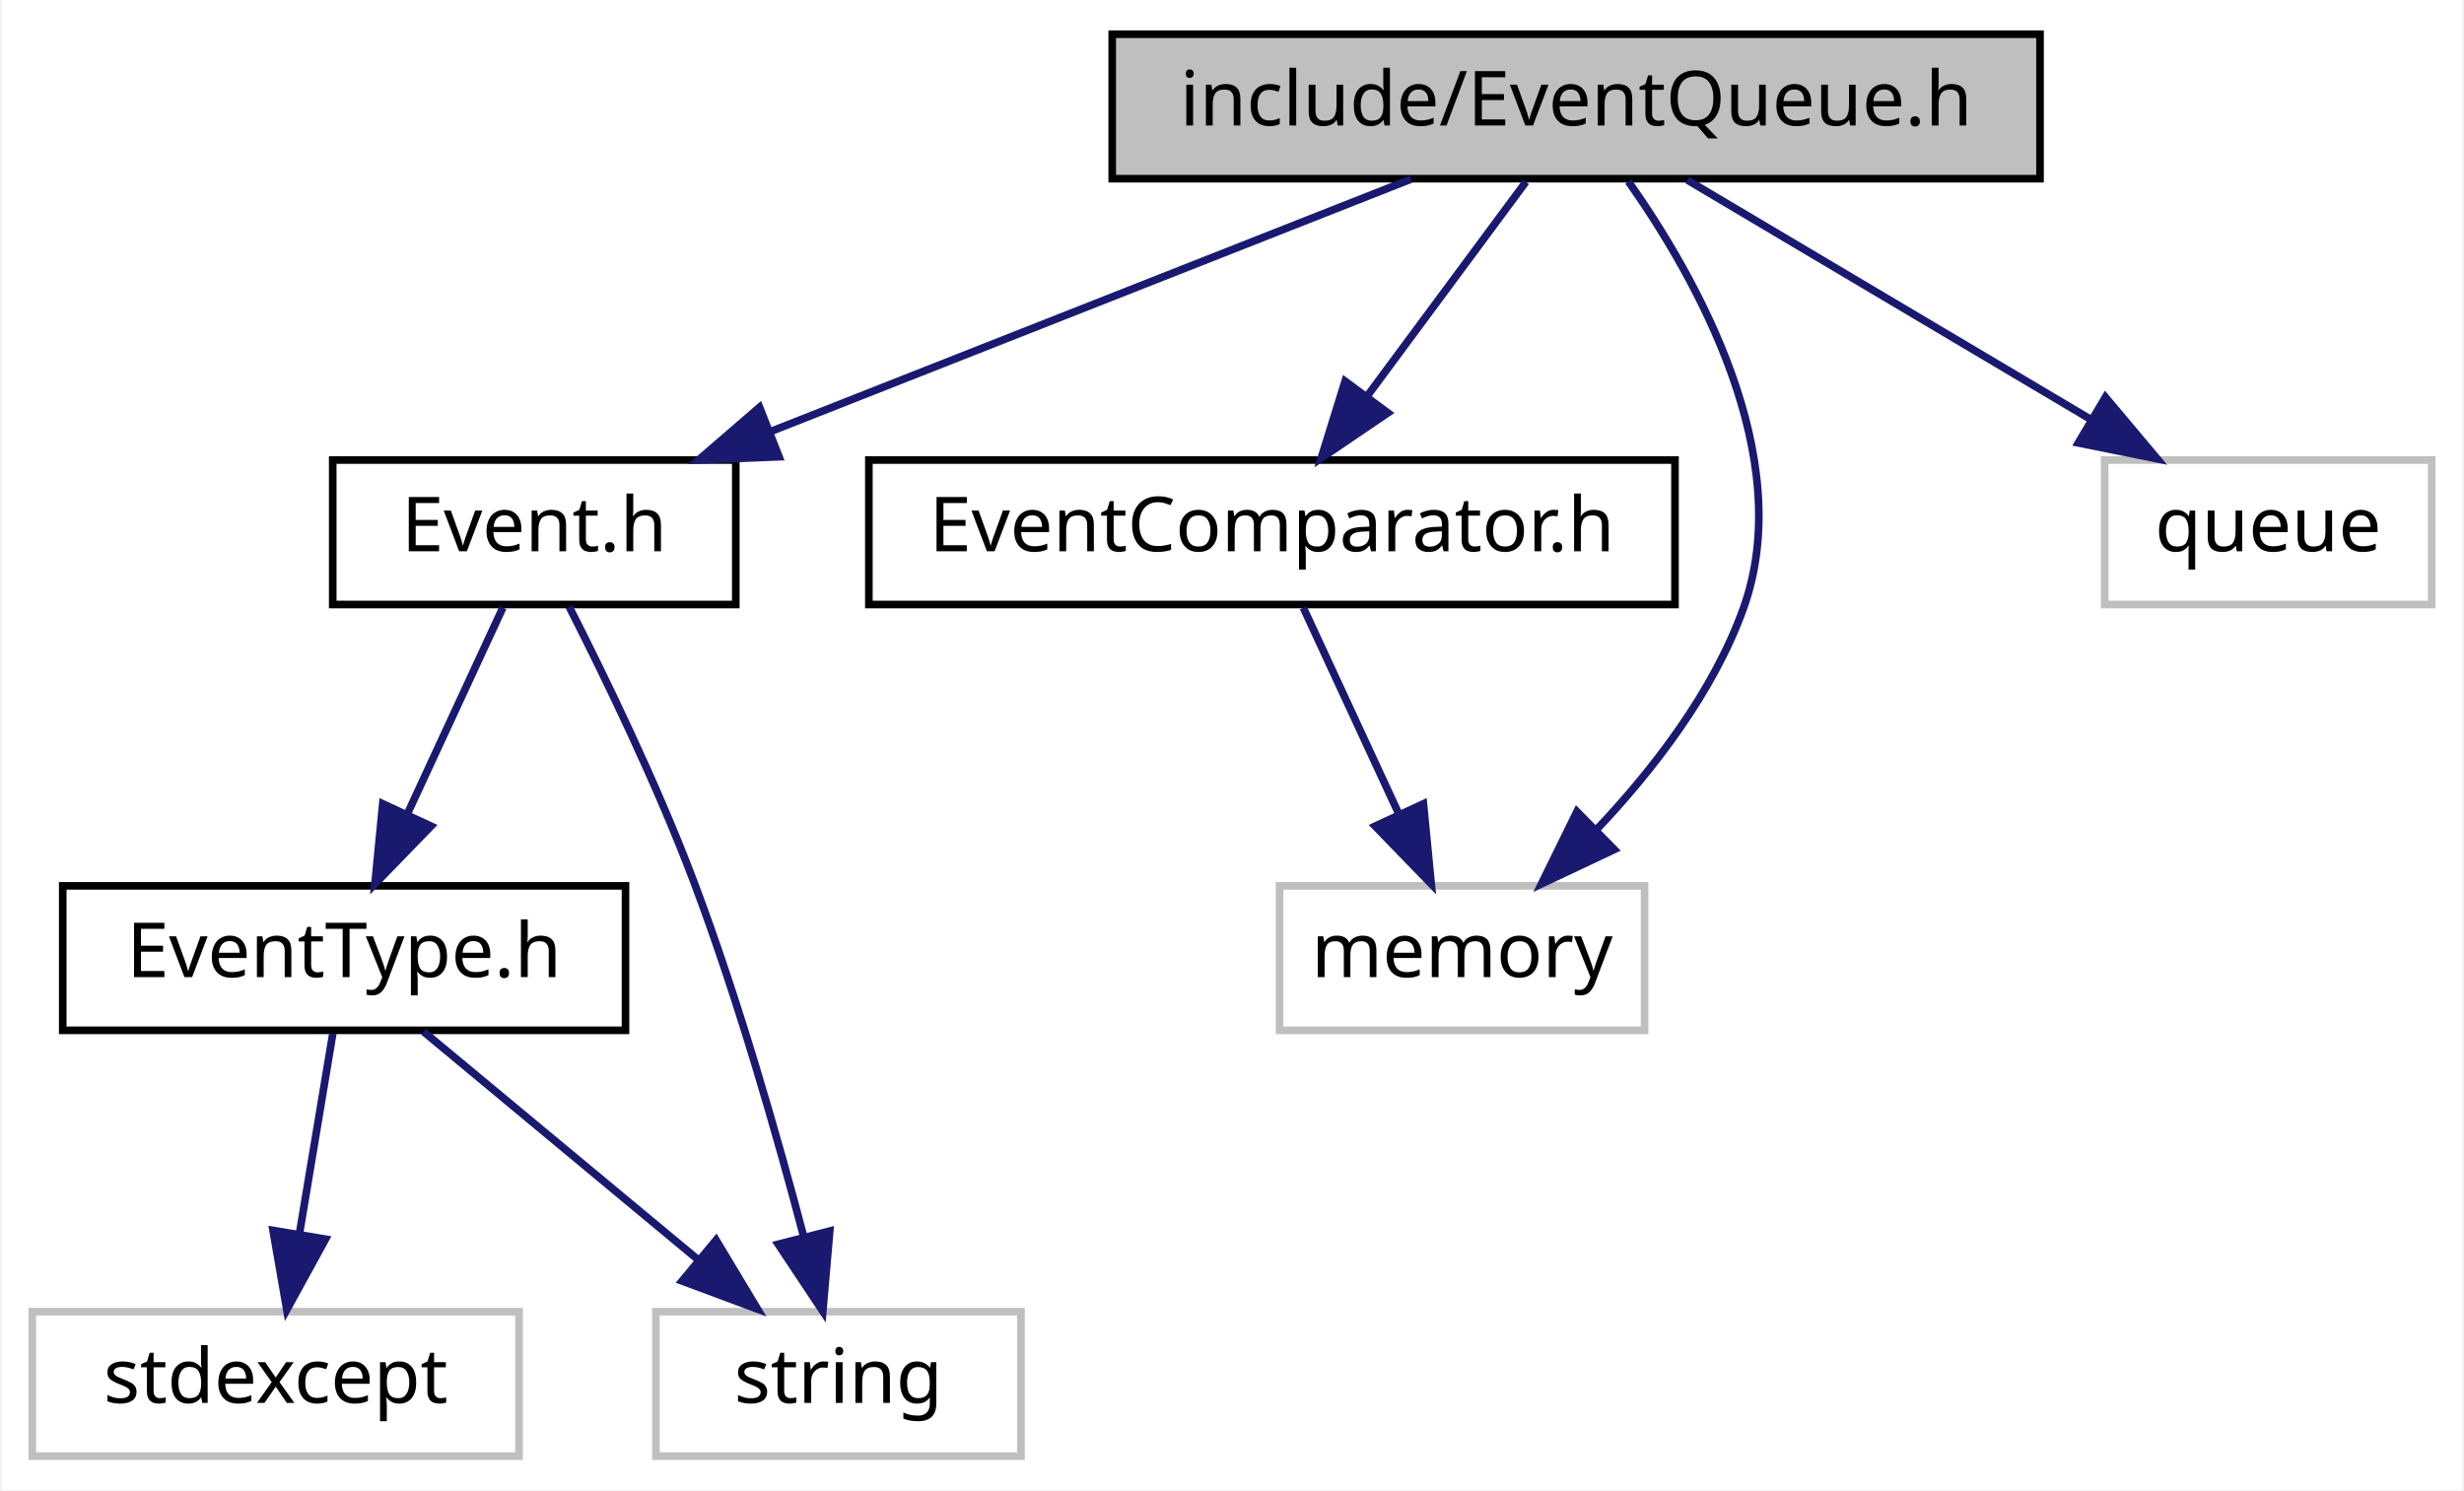
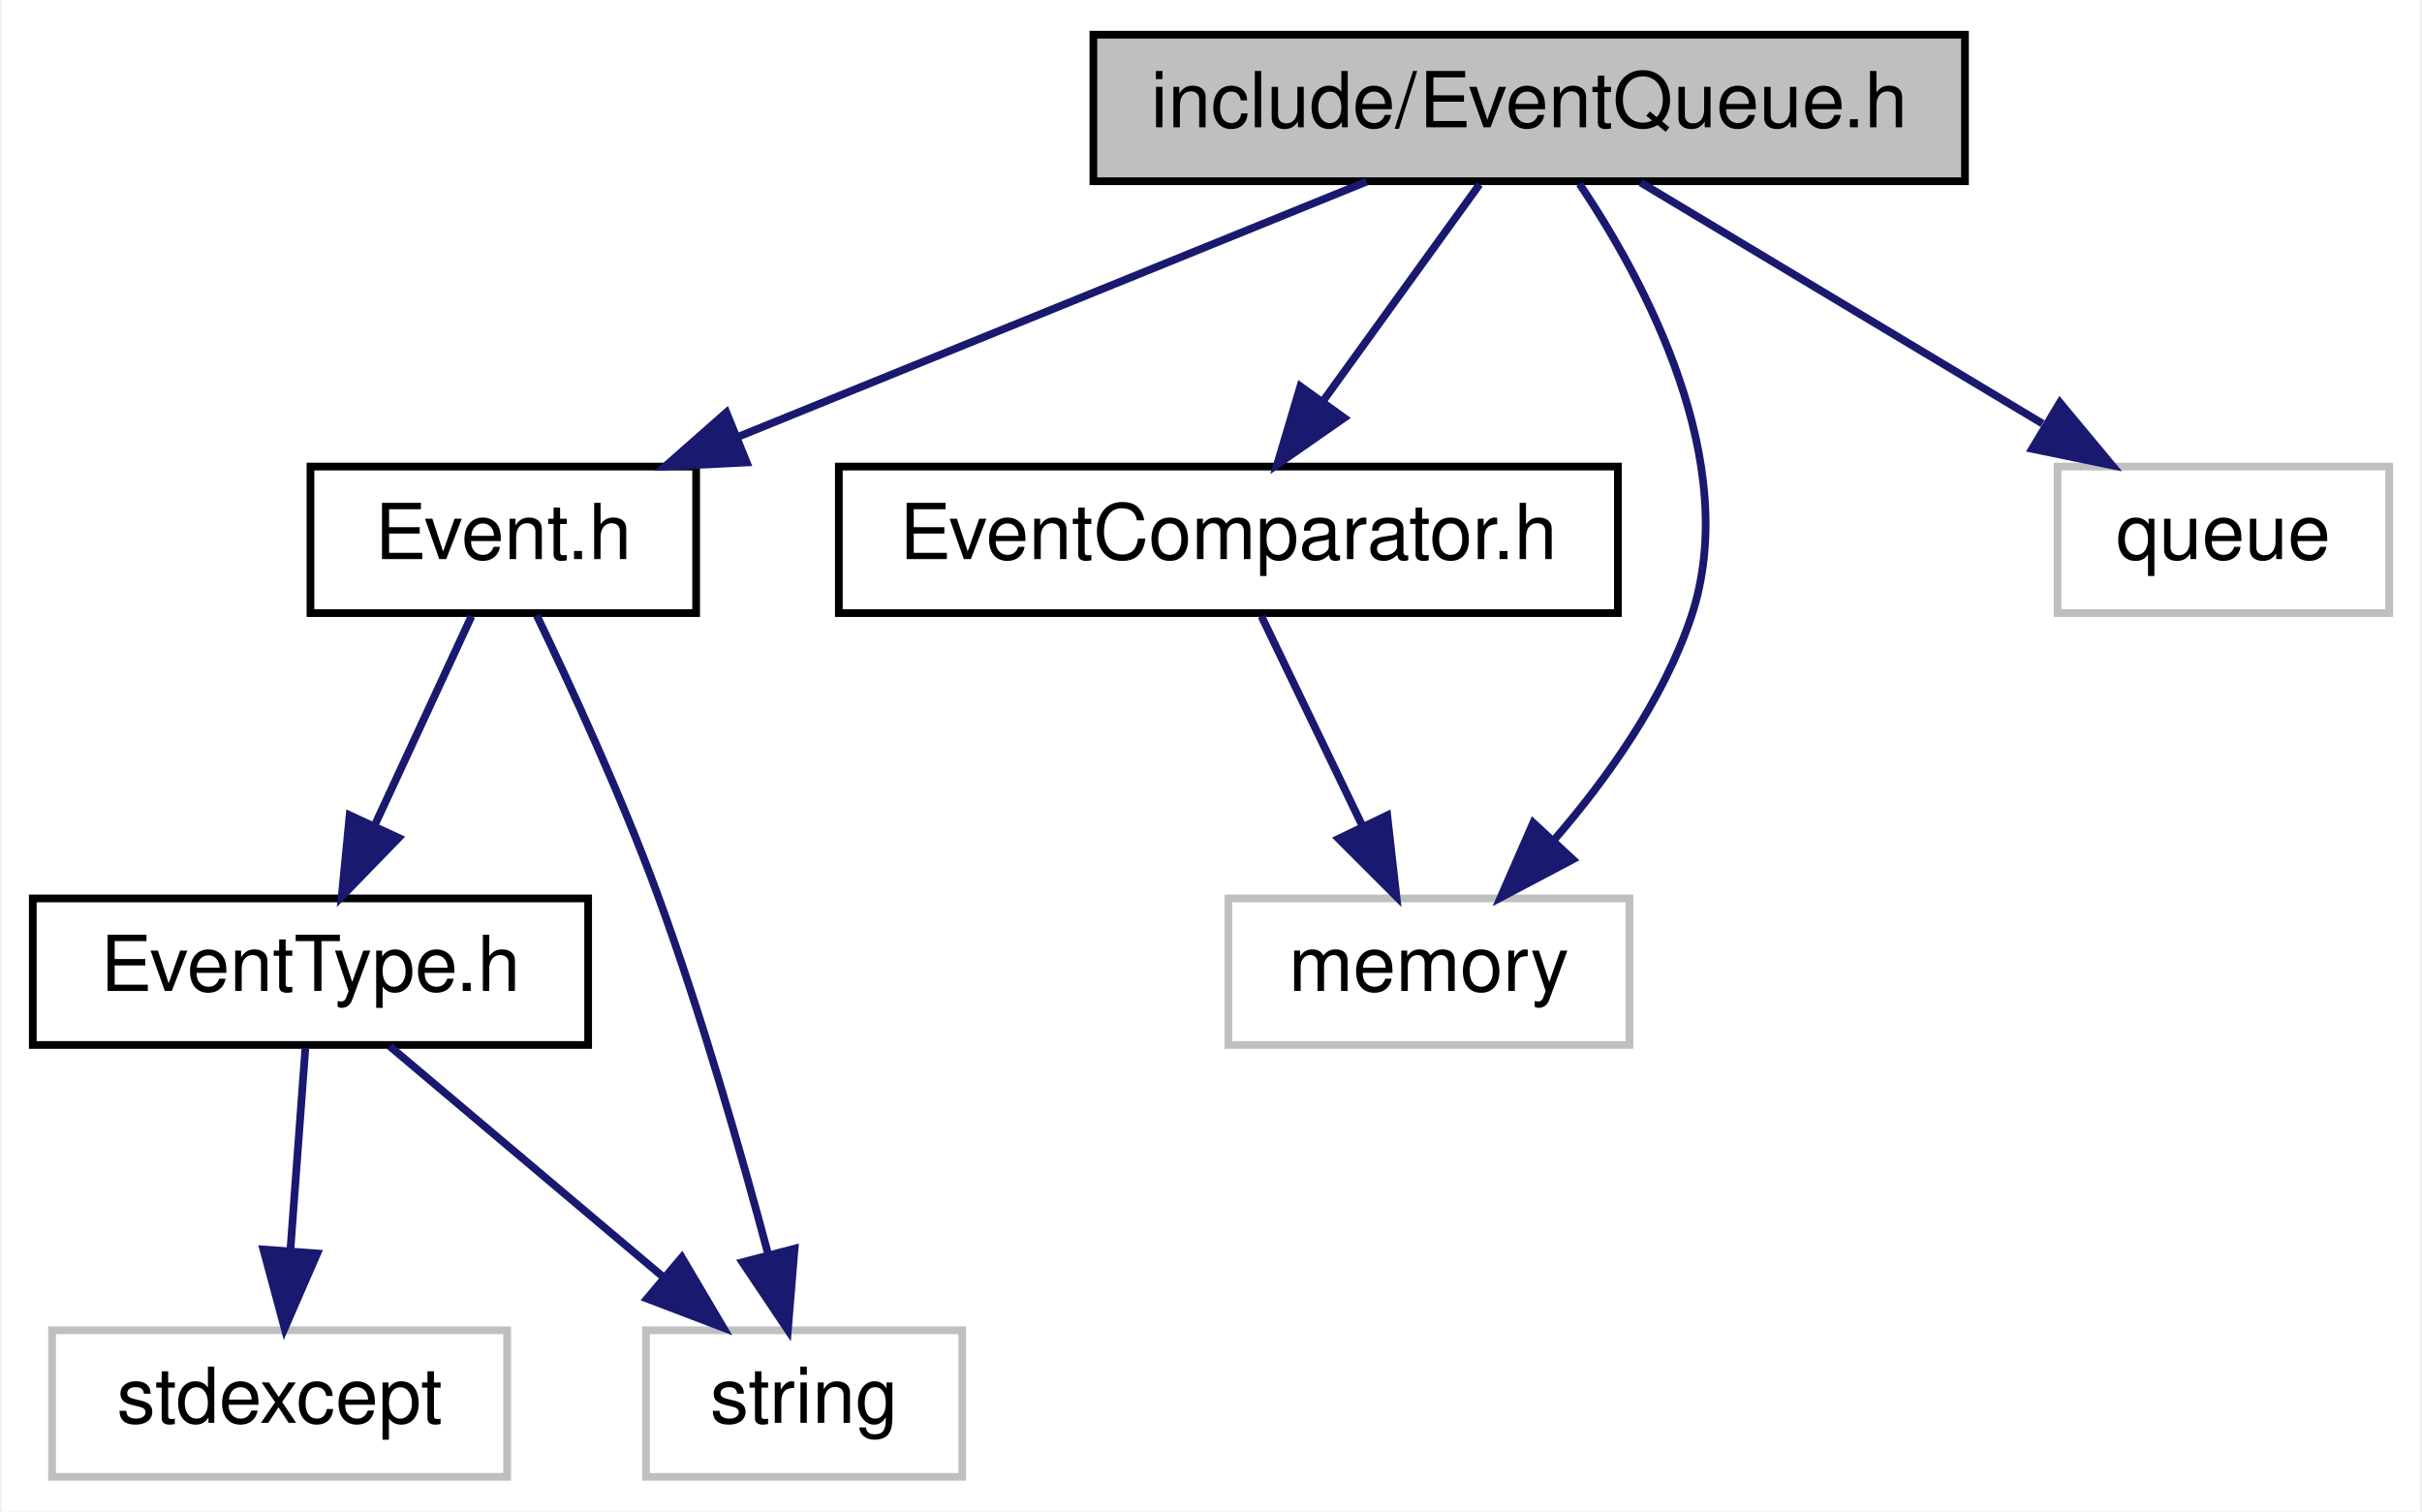
- <svg xmlns="http://www.w3.org/2000/svg" xmlns:xlink="http://www.w3.org/1999/xlink" width="324pt" height="196pt" viewBox="0.00 0.00 323.50 196.00">
+ <svg xmlns="http://www.w3.org/2000/svg" xmlns:xlink="http://www.w3.org/1999/xlink" width="314pt" height="196pt" viewBox="0.00 0.00 313.50 196.00">
  <g id="graph0" class="graph" transform="scale(1 1) rotate(0) translate(4 192)">
-     <polygon fill="white" stroke="none" points="-4,4 -4,-192 319.5,-192 319.5,4 -4,4" />
+     <polygon fill="white" stroke="none" points="-4,4 -4,-192 309.5,-192 309.5,4 -4,4" />
    <g id="node1" class="node">
-       <polygon fill="#bfbfbf" stroke="black" points="142,-168.5 142,-187.5 264,-187.5 264,-168.5 142,-168.5" />
-       <text text-anchor="middle" x="203" y="-175.5" font-family="Ubuntu Mono" font-size="10.00">include/EventQueue.h</text>
+       <polygon fill="#bfbfbf" stroke="black" points="137.5,-168.5 137.5,-187.5 250.5,-187.5 250.5,-168.5 137.5,-168.5" />
+       <text text-anchor="middle" x="194" y="-175.5" font-family="Helvetica,sans-Serif" font-size="10.00">include/EventQueue.h</text>
    </g>
    <g id="node2" class="node">
      <g id="a_node2">
        <a xlink:href="_event_8h.html" target="_top" xlink:title="Event.h">
-           <polygon fill="white" stroke="black" points="39.5,-112.5 39.5,-131.5 92.5,-131.5 92.5,-112.5 39.5,-112.5" />
-           <text text-anchor="middle" x="66" y="-119.5" font-family="Ubuntu Mono" font-size="10.00">Event.h</text>
+           <polygon fill="white" stroke="black" points="36,-112.5 36,-131.5 86,-131.5 86,-112.5 36,-112.5" />
+           <text text-anchor="middle" x="61" y="-119.5" font-family="Helvetica,sans-Serif" font-size="10.00">Event.h</text>
        </a>
      </g>
    </g>
    <g id="edge1" class="edge">
-       <path fill="none" stroke="midnightblue" d="M181.292,-168.444C158.645,-159.517 122.928,-145.439 97.248,-135.317" />
-       <polygon fill="midnightblue" stroke="midnightblue" points="98.193,-131.927 87.606,-131.516 95.626,-138.44 98.193,-131.927" />
+       <path fill="none" stroke="midnightblue" d="M172.926,-168.444C150.94,-159.517 116.266,-145.439 91.336,-135.317" />
+       <polygon fill="midnightblue" stroke="midnightblue" points="92.558,-132.035 81.976,-131.516 89.924,-138.521 92.558,-132.035" />
    </g>
    <g id="node6" class="node">
      <g id="a_node6">
        <a xlink:href="_event_comparator_8h.html" target="_top" xlink:title="EventComparator.h">
-           <polygon fill="white" stroke="black" points="110,-112.5 110,-131.5 216,-131.5 216,-112.5 110,-112.5" />
-           <text text-anchor="middle" x="163" y="-119.5" font-family="Ubuntu Mono" font-size="10.00">EventComparator.h</text>
+           <polygon fill="white" stroke="black" points="104.5,-112.5 104.5,-131.5 205.5,-131.5 205.5,-112.5 104.5,-112.5" />
+           <text text-anchor="middle" x="155" y="-119.5" font-family="Helvetica,sans-Serif" font-size="10.00">EventComparator.h</text>
        </a>
      </g>
    </g>
    <g id="edge6" class="edge">
-       <path fill="none" stroke="midnightblue" d="M196.395,-168.083C190.745,-160.455 182.455,-149.264 175.549,-139.941" />
-       <polygon fill="midnightblue" stroke="midnightblue" points="178.247,-137.703 169.482,-131.751 172.622,-141.87 178.247,-137.703" />
+       <path fill="none" stroke="midnightblue" d="M187.56,-168.083C182.051,-160.455 173.969,-149.264 167.235,-139.941" />
+       <polygon fill="midnightblue" stroke="midnightblue" points="170.013,-137.809 161.32,-131.751 164.338,-141.907 170.013,-137.809" />
    </g>
    <g id="node7" class="node">
-       <polygon fill="white" stroke="#bfbfbf" points="164,-56.5 164,-75.5 212,-75.5 212,-56.5 164,-56.5" />
-       <text text-anchor="middle" x="188" y="-63.5" font-family="Ubuntu Mono" font-size="10.00">memory</text>
+       <polygon fill="white" stroke="#bfbfbf" points="155,-56.5 155,-75.5 207,-75.5 207,-56.5 155,-56.5" />
+       <text text-anchor="middle" x="181" y="-63.5" font-family="Helvetica,sans-Serif" font-size="10.00">memory</text>
    </g>
    <g id="edge8" class="edge">
-       <path fill="none" stroke="midnightblue" d="M209.875,-168.134C218.723,-155.59 232.153,-131.963 225,-112 221.059,-101.003 213.143,-90.769 205.64,-82.848" />
-       <polygon fill="midnightblue" stroke="midnightblue" points="208.019,-80.278 198.438,-75.755 203.108,-85.266 208.019,-80.278" />
+       <path fill="none" stroke="midnightblue" d="M200.53,-168.148C208.937,-155.621 221.711,-132.014 215,-112 211.396,-101.251 204.097,-91.02 197.183,-83.038" />
+       <polygon fill="midnightblue" stroke="midnightblue" points="199.655,-80.556 190.288,-75.605 194.523,-85.317 199.655,-80.556" />
    </g>
    <g id="node8" class="node">
-       <polygon fill="white" stroke="#bfbfbf" points="272.5,-112.5 272.5,-131.5 315.5,-131.5 315.5,-112.5 272.5,-112.5" />
-       <text text-anchor="middle" x="294" y="-119.5" font-family="Ubuntu Mono" font-size="10.00">queue</text>
+       <polygon fill="white" stroke="#bfbfbf" points="262.5,-112.5 262.5,-131.5 305.5,-131.5 305.5,-112.5 262.5,-112.5" />
+       <text text-anchor="middle" x="284" y="-119.5" font-family="Helvetica,sans-Serif" font-size="10.00">queue</text>
    </g>
    <g id="edge9" class="edge">
-       <path fill="none" stroke="midnightblue" d="M217.621,-168.324C231.949,-159.822 254.013,-146.729 270.749,-136.797" />
-       <polygon fill="midnightblue" stroke="midnightblue" points="272.602,-139.768 279.416,-131.655 269.03,-133.748 272.602,-139.768" />
+       <path fill="none" stroke="midnightblue" d="M208.46,-168.324C222.5,-159.9 244.048,-146.971 260.543,-137.074" />
+       <polygon fill="midnightblue" stroke="midnightblue" points="262.802,-139.801 269.576,-131.655 259.2,-133.798 262.802,-139.801" />
    </g>
    <g id="node3" class="node">
      <g id="a_node3">
        <a xlink:href="_event_type_8h.html" target="_top" xlink:title="EventType.h">
-           <polygon fill="white" stroke="black" points="4,-56.5 4,-75.5 78,-75.5 78,-56.5 4,-56.5" />
-           <text text-anchor="middle" x="41" y="-63.5" font-family="Ubuntu Mono" font-size="10.00">EventType.h</text>
+           <polygon fill="white" stroke="black" points="0,-56.5 0,-75.5 72,-75.5 72,-56.5 0,-56.5" />
+           <text text-anchor="middle" x="36" y="-63.5" font-family="Helvetica,sans-Serif" font-size="10.00">EventType.h</text>
        </a>
      </g>
    </g>
    <g id="edge2" class="edge">
-       <path fill="none" stroke="midnightblue" d="M61.872,-112.083C58.486,-104.77 53.584,-94.181 49.381,-85.103" />
-       <polygon fill="midnightblue" stroke="midnightblue" points="52.429,-83.355 45.051,-75.751 46.077,-86.296 52.429,-83.355" />
+       <path fill="none" stroke="midnightblue" d="M56.872,-112.083C53.486,-104.77 48.584,-94.181 44.381,-85.103" />
+       <polygon fill="midnightblue" stroke="midnightblue" points="47.429,-83.355 40.051,-75.751 41.077,-86.296 47.429,-83.355" />
    </g>
    <g id="node5" class="node">
-       <polygon fill="white" stroke="#bfbfbf" points="82,-0.5 82,-19.5 130,-19.5 130,-0.5 82,-0.5" />
-       <text text-anchor="middle" x="106" y="-7.5" font-family="Ubuntu Mono" font-size="10.00">string</text>
+       <polygon fill="white" stroke="#bfbfbf" points="79.5,-0.5 79.5,-19.5 120.5,-19.5 120.5,-0.5 79.5,-0.5" />
+       <text text-anchor="middle" x="100" y="-7.5" font-family="Helvetica,sans-Serif" font-size="10.00">string</text>
    </g>
    <g id="edge5" class="edge">
-       <path fill="none" stroke="midnightblue" d="M70.592,-112.207C75.147,-103.259 82.134,-88.907 87,-76 92.832,-60.53 97.99,-42.442 101.455,-29.28" />
-       <polygon fill="midnightblue" stroke="midnightblue" points="104.857,-30.105 103.944,-19.549 98.075,-28.369 104.857,-30.105" />
+       <path fill="none" stroke="midnightblue" d="M65.342,-112.18C69.657,-103.211 76.293,-88.844 81,-76 86.689,-60.477 91.862,-42.394 95.368,-29.248" />
+       <polygon fill="midnightblue" stroke="midnightblue" points="98.765,-30.09 97.896,-19.531 91.991,-28.328 98.765,-30.09" />
    </g>
    <g id="node4" class="node">
-       <polygon fill="white" stroke="#bfbfbf" points="0,-0.5 0,-19.5 64,-19.5 64,-0.5 0,-0.5" />
-       <text text-anchor="middle" x="32" y="-7.5" font-family="Ubuntu Mono" font-size="10.00">stdexcept</text>
+       <polygon fill="white" stroke="#bfbfbf" points="2.5,-0.5 2.5,-19.5 61.5,-19.5 61.5,-0.5 2.5,-0.5" />
+       <text text-anchor="middle" x="32" y="-7.5" font-family="Helvetica,sans-Serif" font-size="10.00">stdexcept</text>
    </g>
    <g id="edge3" class="edge">
-       <path fill="none" stroke="midnightblue" d="M39.514,-56.083C38.321,-48.927 36.606,-38.635 35.115,-29.691" />
-       <polygon fill="midnightblue" stroke="midnightblue" points="38.555,-29.04 33.459,-19.751 31.65,-30.19 38.555,-29.04" />
+       <path fill="none" stroke="midnightblue" d="M35.34,-56.083C34.815,-49.006 34.064,-38.861 33.406,-29.986" />
+       <polygon fill="midnightblue" stroke="midnightblue" points="36.877,-29.465 32.648,-19.751 29.897,-29.982 36.877,-29.465" />
    </g>
    <g id="edge4" class="edge">
-       <path fill="none" stroke="midnightblue" d="M51.443,-56.324C61.146,-48.263 75.815,-36.077 87.5,-26.369" />
-       <polygon fill="midnightblue" stroke="midnightblue" points="89.911,-28.916 95.367,-19.834 85.438,-23.532 89.911,-28.916" />
+       <path fill="none" stroke="midnightblue" d="M46.283,-56.324C55.836,-48.263 70.28,-36.077 81.784,-26.369" />
+       <polygon fill="midnightblue" stroke="midnightblue" points="84.144,-28.958 89.53,-19.834 79.63,-23.608 84.144,-28.958" />
    </g>
    <g id="edge7" class="edge">
-       <path fill="none" stroke="midnightblue" d="M167.128,-112.083C170.514,-104.77 175.416,-94.181 179.619,-85.103" />
-       <polygon fill="midnightblue" stroke="midnightblue" points="182.923,-86.296 183.949,-75.751 176.571,-83.355 182.923,-86.296" />
+       <path fill="none" stroke="midnightblue" d="M159.293,-112.083C162.852,-104.691 168.022,-93.953 172.424,-84.811" />
+       <polygon fill="midnightblue" stroke="midnightblue" points="175.602,-86.279 176.787,-75.751 169.295,-83.243 175.602,-86.279" />
    </g>
  </g>
</svg>
